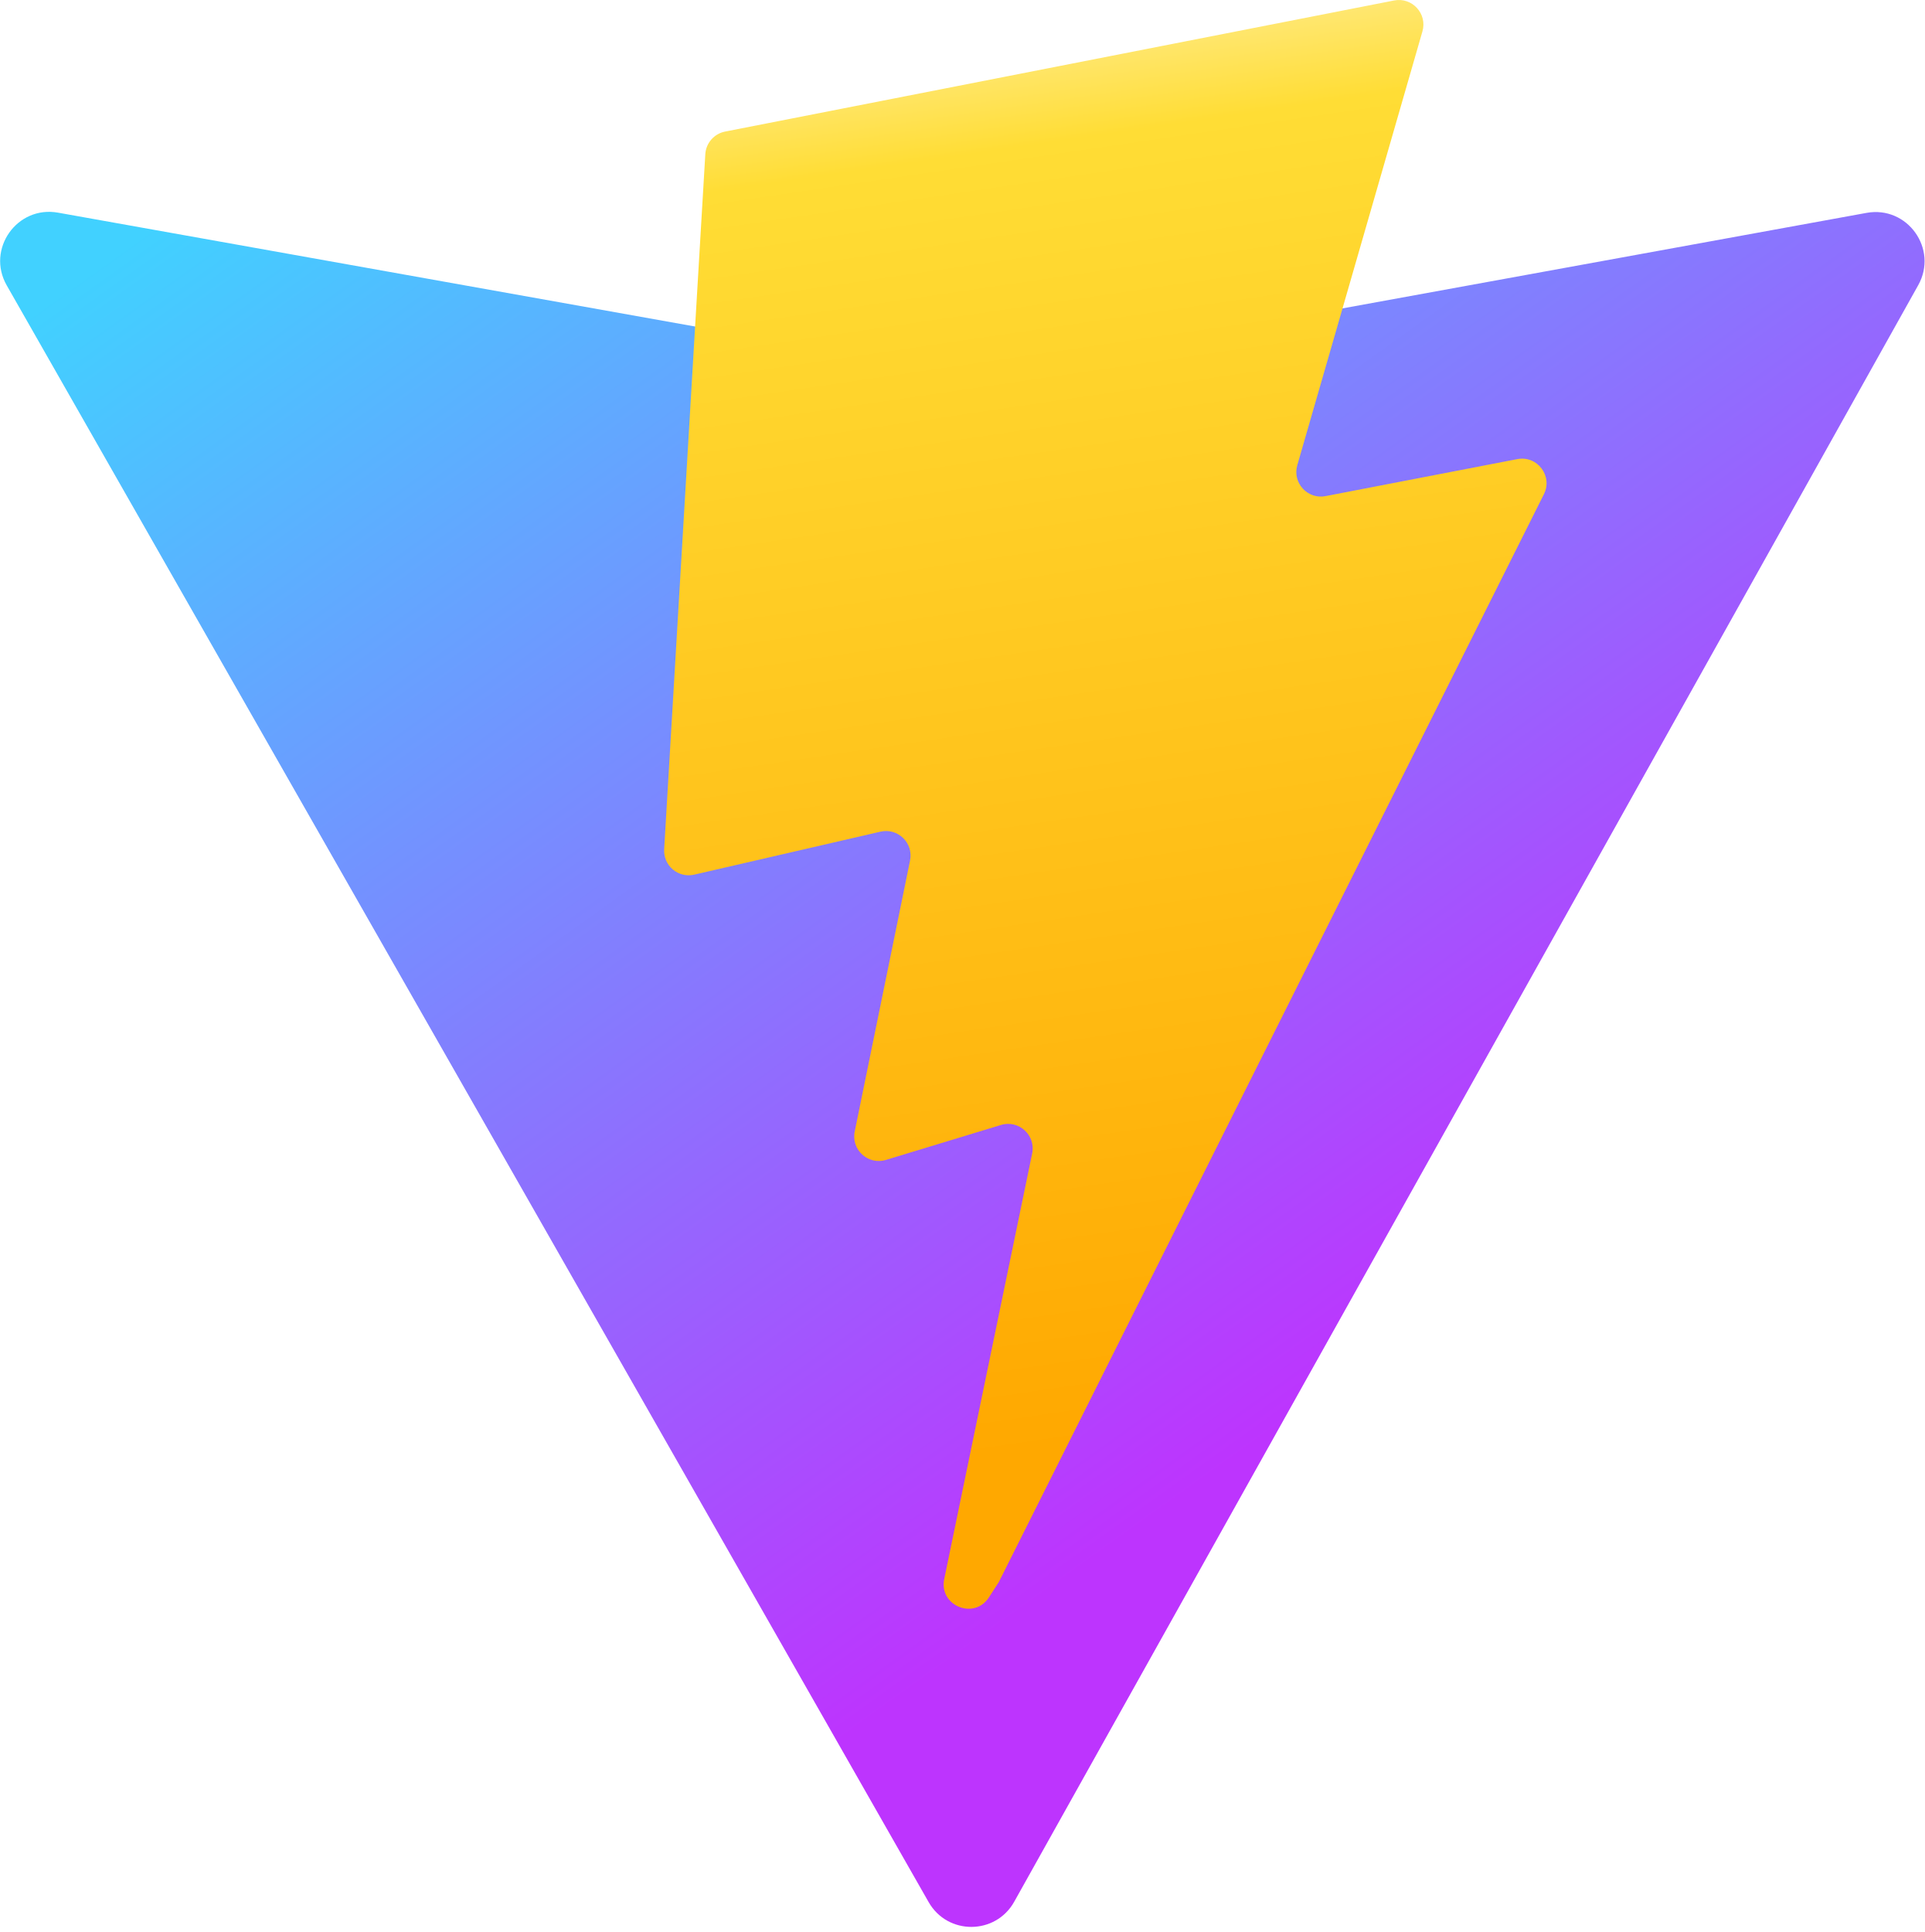
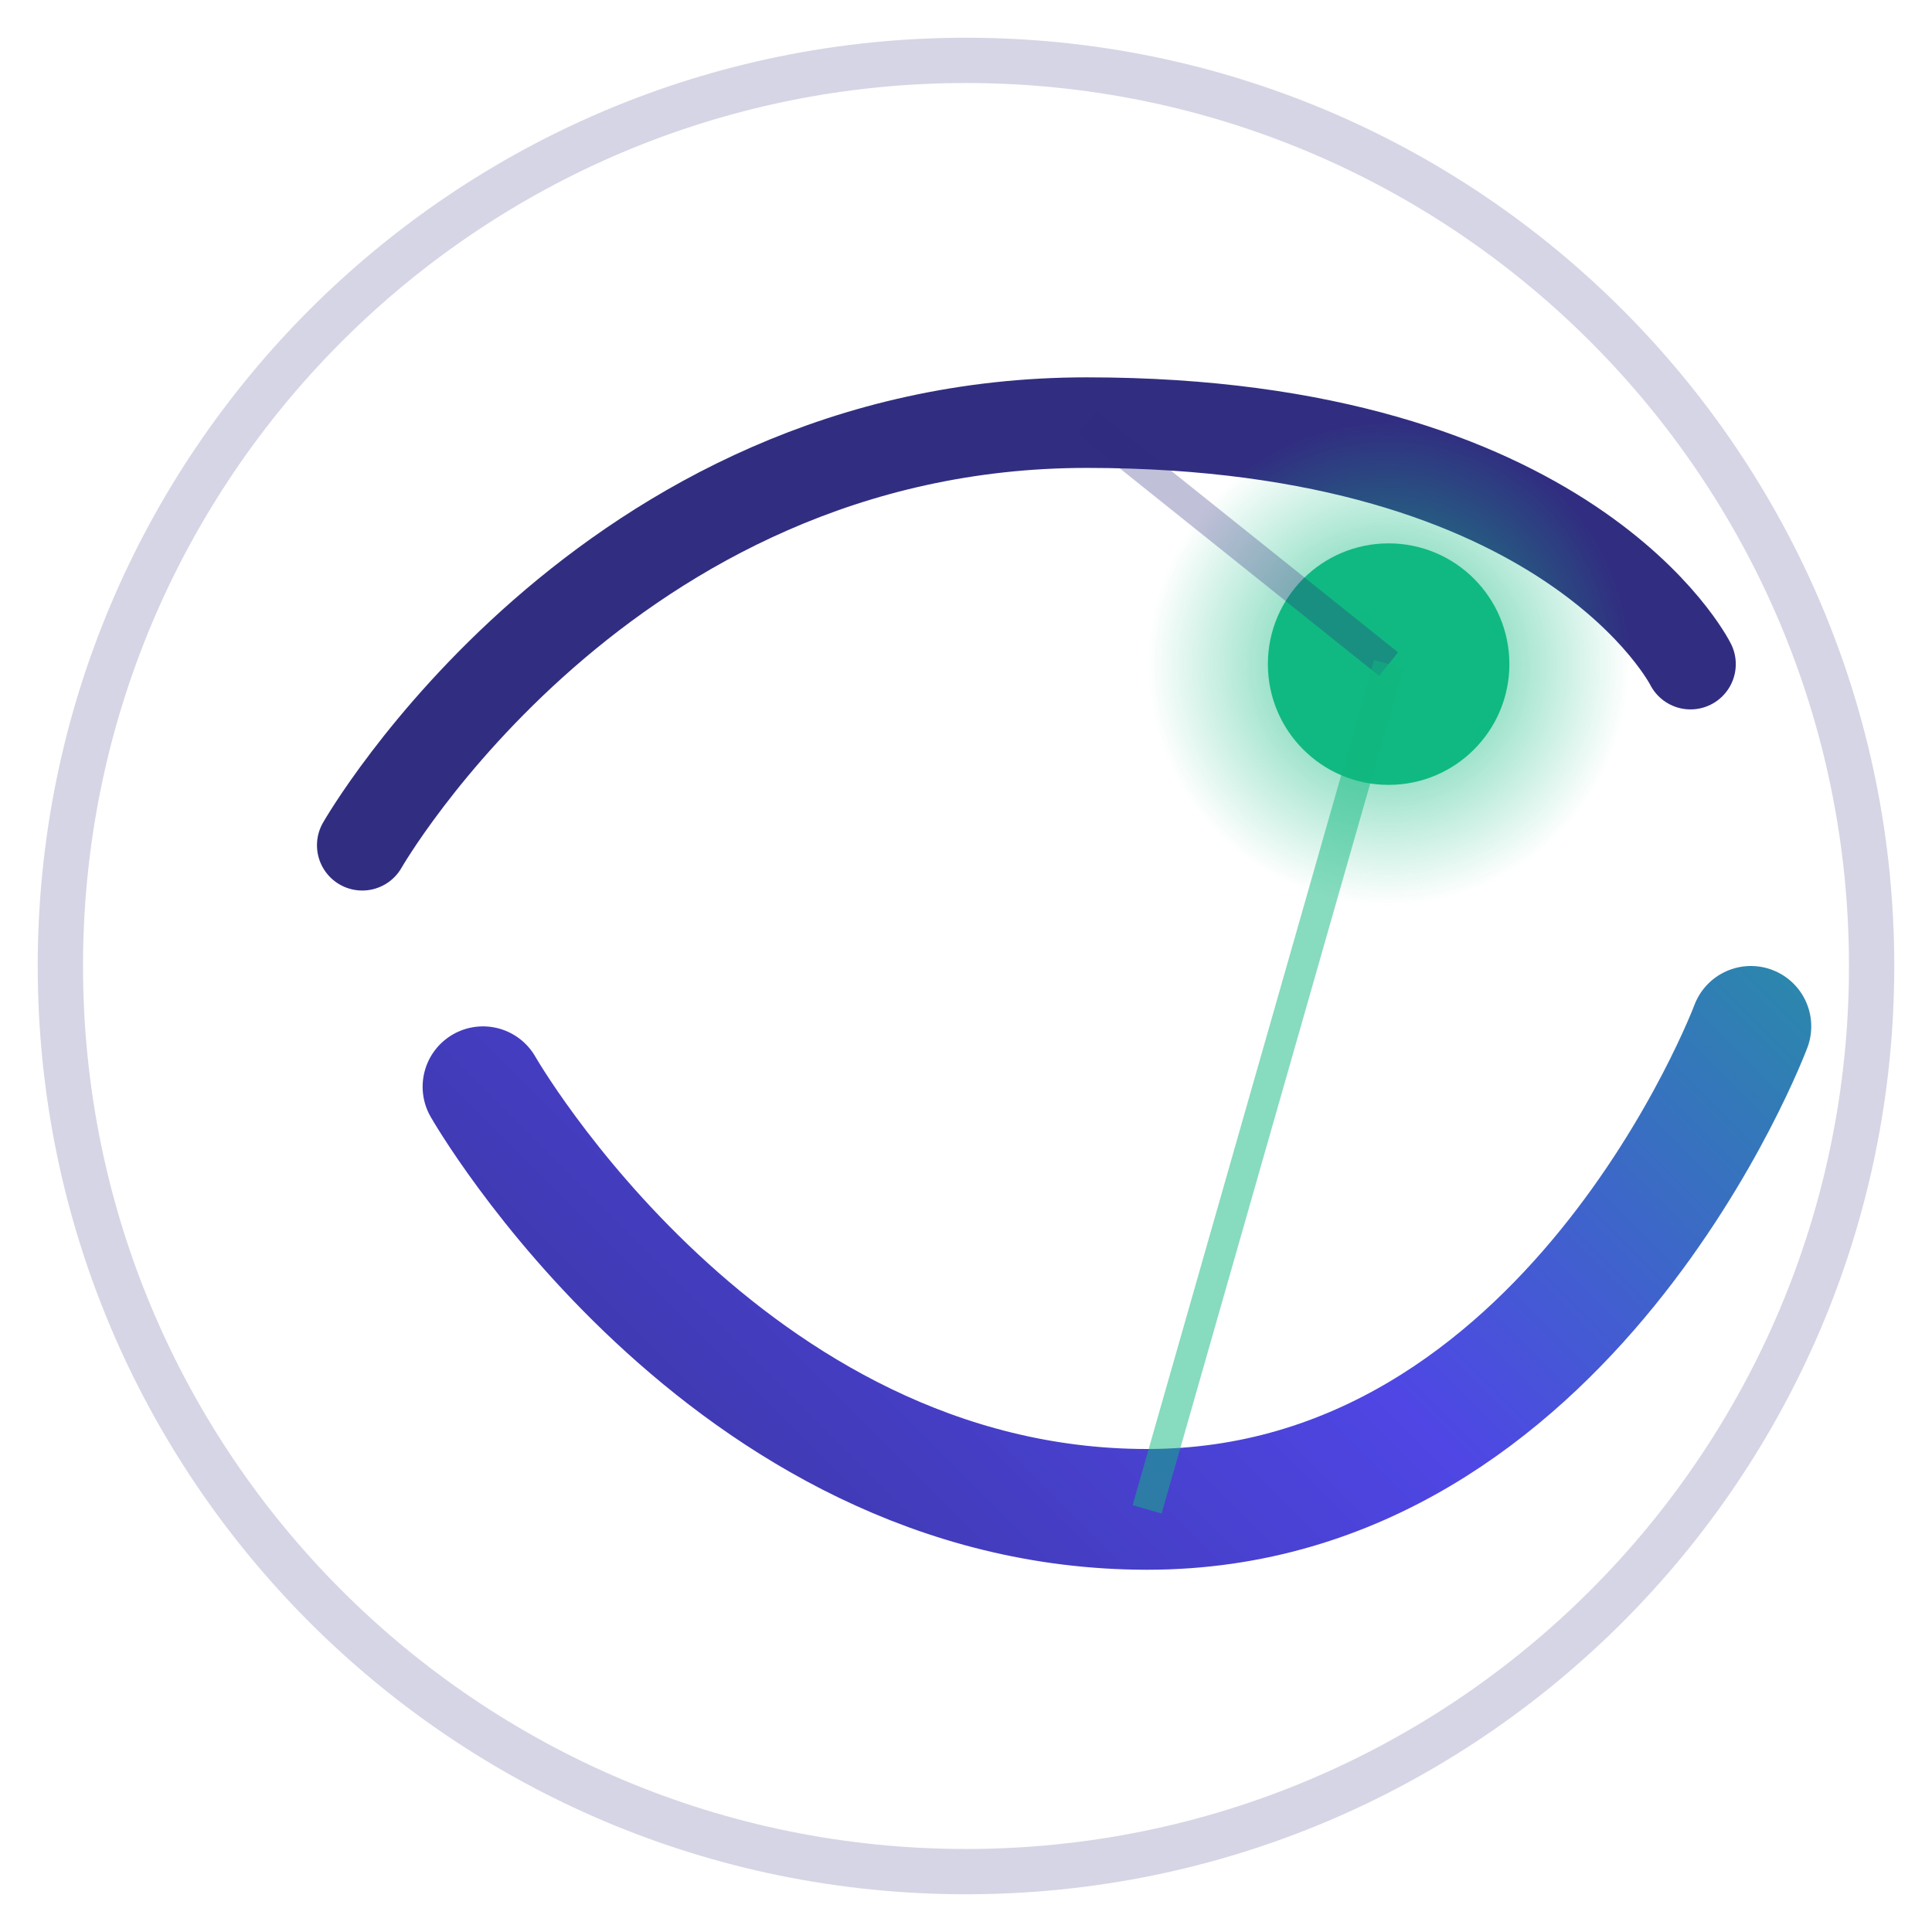
- <svg xmlns="http://www.w3.org/2000/svg" aria-hidden="true" role="img" class="iconify iconify--logos" width="31.88" height="32" preserveAspectRatio="xMidYMid meet" viewBox="0 0 256 257">
+ <svg xmlns="http://www.w3.org/2000/svg" width="100%" height="100%" viewBox="0 0 64 64" fill="none">
  <defs>
-     <linearGradient id="IconifyId1813088fe1fbc01fb466" x1="-.828%" x2="57.636%" y1="7.652%" y2="78.411%">
-       <stop offset="0%" stop-color="#41D1FF" />
-       <stop offset="100%" stop-color="#BD34FE" />
+     <linearGradient id="brandFlow" x1="8" y1="56" x2="56" y2="8" gradientUnits="userSpaceOnUse">
+       <stop offset="0%" stop-color="#312E81" />
+       <stop offset="50%" stop-color="#4F46E5" />
+       <stop offset="100%" stop-color="#10B981" />
    </linearGradient>
-     <linearGradient id="IconifyId1813088fe1fbc01fb467" x1="43.376%" x2="50.316%" y1="2.242%" y2="89.03%">
-       <stop offset="0%" stop-color="#FFEA83" />
-       <stop offset="8.333%" stop-color="#FFDD35" />
-       <stop offset="100%" stop-color="#FFA800" />
-     </linearGradient>
+     <radialGradient id="emeraldGlow" cx="0" cy="0" r="1" gradientUnits="userSpaceOnUse" gradientTransform="translate(46 22) rotate(90) scale(8)">
+       <stop stop-color="#10B981" stop-opacity="0.8" />
+       <stop offset="1" stop-color="#10B981" stop-opacity="0" />
+     </radialGradient>
  </defs>
-   <path fill="url(#IconifyId1813088fe1fbc01fb466)" d="M255.153 37.938L134.897 252.976c-2.483 4.44-8.862 4.466-11.382.048L.875 37.958c-2.746-4.814 1.371-10.646 6.827-9.67l120.385 21.517a6.537 6.537 0 0 0 2.322-.004l117.867-21.483c5.438-.991 9.574 4.796 6.877 9.62Z" />
-   <path fill="url(#IconifyId1813088fe1fbc01fb467)" d="M185.432.063L96.44 17.501a3.268 3.268 0 0 0-2.634 3.014l-5.474 92.456a3.268 3.268 0 0 0 3.997 3.378l24.777-5.718c2.318-.535 4.413 1.507 3.936 3.838l-7.361 36.047c-.495 2.426 1.782 4.5 4.151 3.78l15.304-4.649c2.372-.72 4.652 1.36 4.15 3.788l-11.698 56.621c-.732 3.542 3.979 5.473 5.943 2.437l1.313-2.028l72.516-144.72c1.215-2.423-.88-5.186-3.54-4.672l-25.505 4.922c-2.396.462-4.435-1.77-3.759-4.114l16.646-57.705c.677-2.35-1.37-4.583-3.769-4.113Z" />
+   <circle cx="32" cy="32" r="30" stroke="#312E81" stroke-width="1.5" stroke-opacity="0.2" />
+   <path d="M12 28C12 28 20 14 36 14C52 14 56 22 56 22" stroke="#312E81" stroke-width="3" stroke-linecap="round" />
+   <path d="M16 36C16 36 24 50 38 50C52 50 58 34 58 34" stroke="url(#brandFlow)" stroke-width="4" stroke-linecap="round" stroke-linejoin="round" />
+   <circle cx="46" cy="22" r="8" fill="url(#emeraldGlow)" />
+   <circle cx="46" cy="22" r="4" fill="#10B981" />
+   <path d="M36 14L46 22" stroke="#312E81" stroke-width="1" stroke-opacity="0.3" />
+   <path d="M38 50L46 22" stroke="#10B981" stroke-width="1" stroke-opacity="0.5" />
</svg>
